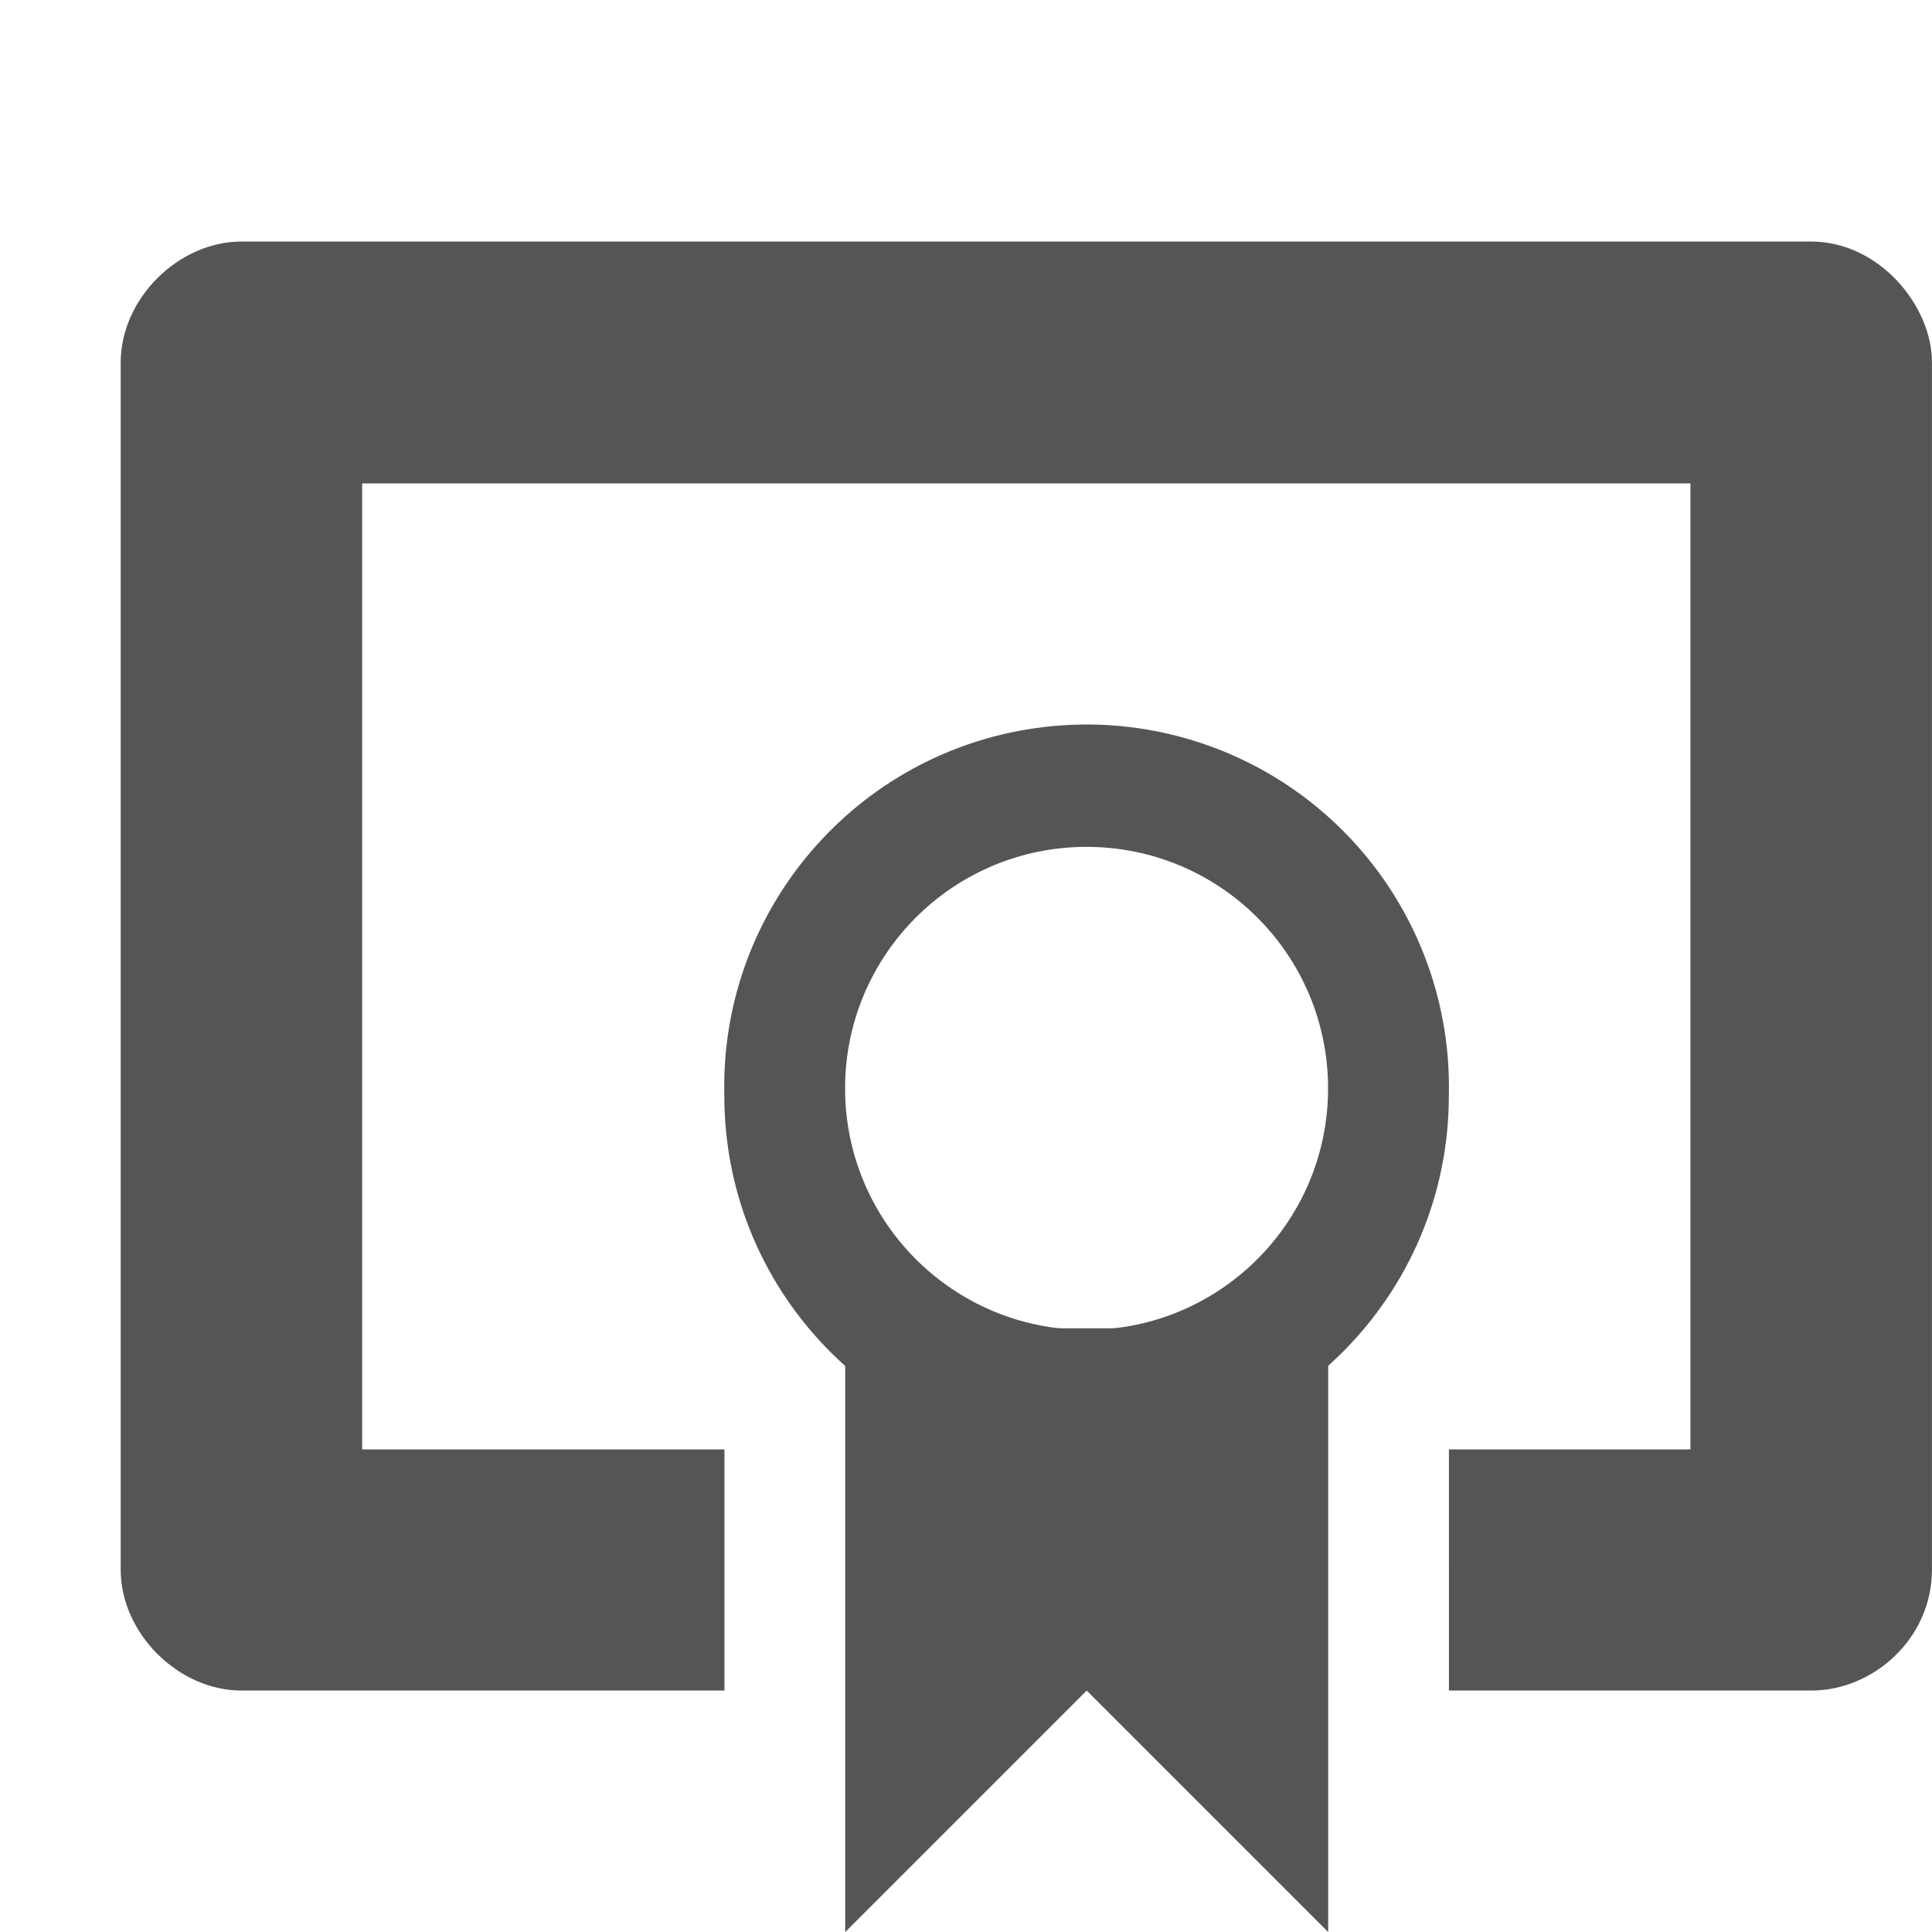
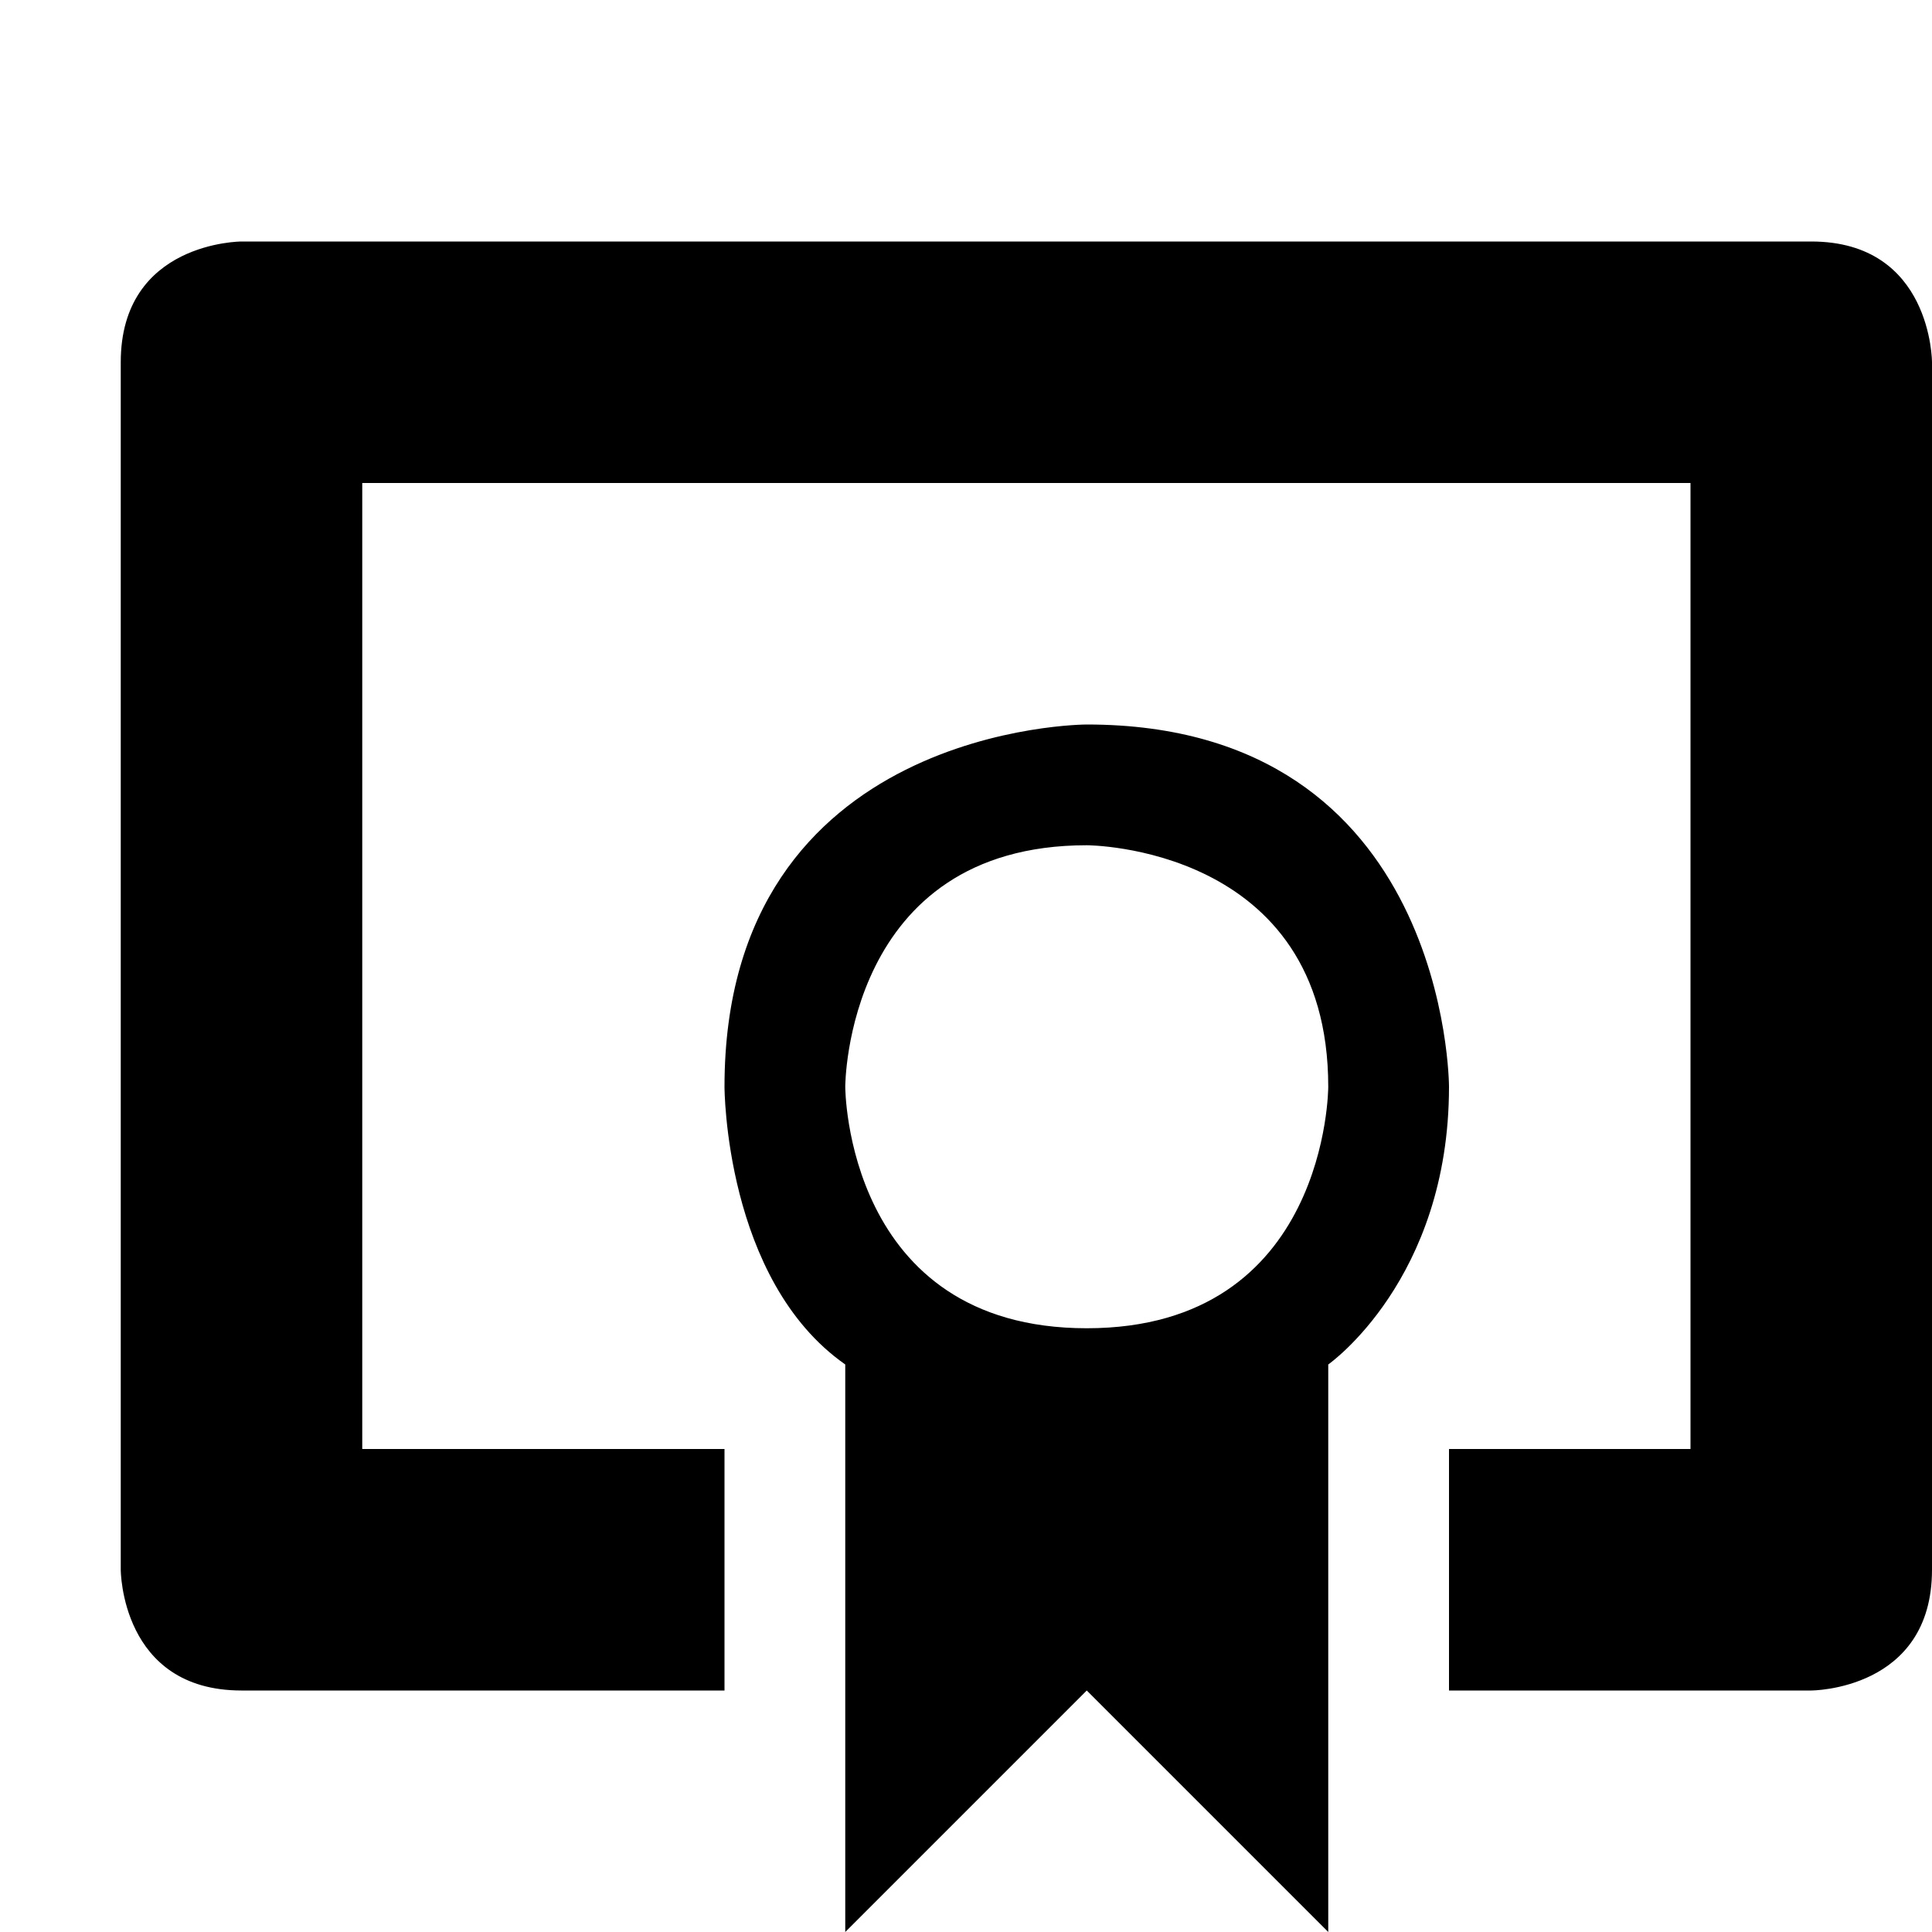
- <svg xmlns="http://www.w3.org/2000/svg" xmlns:ns1="http://www.openswatchbook.org/uri/2009/osb" height="16" id="svg7384" style="enable-background:new" version="1.1" width="16">
-   <defs id="defs7386">
-     <linearGradient id="linearGradient5606" ns1:paint="solid">
-       <stop id="stop5608" offset="0" style="stop-color:#000000;stop-opacity:1;" />
-     </linearGradient>
-     <filter color-interpolation-filters="sRGB" id="filter7554">
-       <feBlend id="feBlend7556" in2="BackgroundImage" mode="darken" />
-     </filter>
-   </defs>
-   <g id="layer9" style="display:inline" transform="translate(-725.0004,307.0034)" />
-   <g id="layer10" style="display:inline;filter:url(#filter7554)" transform="translate(-725.0004,307.0034)" />
-   <g id="layer1" style="display:inline" transform="translate(-484.0002,-309.9966)" />
-   <g id="layer14" style="display:inline" transform="translate(-725.0004,307.0034)">
-     <path d="m 727,-305.003 c -0.524,5e-5 -1,0.476 -1,1 l 0,10 c 5e-5,0.524 0.476,1 1,1 l 4,0 -2e-4,-1.997 -3,0 0,-8 11,0 0,8 -2,0 2e-4,1.997 3,0 c 0.519,0 1,-0.435 1,-1 l 0,-10 c 7.5e-4,-0.467 -0.437,-1 -1,-1 z" id="path1234-2" style="fill:#555555;fill-opacity:1;stroke:none" />
-     <path d="m 733.718,-300.99 a 3,3 0 0 0 -2.719,3.062 3,3 0 0 0 6,0 3,3 0 0 0 -3.281,-3.062 z m 0.281,1 c 1.105,0 2,0.895 2,2 0,1.105 -0.895,2 -2,2 -1.105,0 -2,-0.895 -2,-2 0,-1.105 0.895,-2 2,-2 z" id="path4136-5" style="fill:#555555;fill-opacity:1;fill-rule:nonzero;stroke:none" />
-     <path d="m 732,-296.003 0,5 1.2e-4,2e-5 2,-2 2,2 -1.3e-4,-2e-5 0,-5" id="path3655-4-1" style="fill:#555555;fill-opacity:1;fill-rule:evenodd;stroke:none" />
-   </g>
-   <g id="layer15" style="display:inline" transform="translate(-725.0004,307.0034)" />
-   <g id="g71291" style="display:inline" transform="translate(-725.0004,307.0034)" />
-   <g id="layer2" style="display:inline" transform="translate(-484.0002,-159.9966)" />
-   <g id="g6058" style="display:inline" transform="translate(-484.0002,-159.9966)" />
-   <g id="layer12" style="display:inline" transform="translate(-725.0004,307.0034)" />
+ <svg xmlns="http://www.w3.org/2000/svg" height="16" width="16">
+   <path d="m2 2s-1 0-1 1v10s0 1 1 1h4v-2h-3v-8h11v8h-2v2h3s1 0 1-1v-10s0-1-1-1zm7 4s-3 0-3 3c0 0 0 1.6 1 2.3v4.7l2-2 2 2v-4.7s1-.7 1-2.3c0 0 0-3-3-3zm0 1s2 0 2 2c0 0 0 2-2 2s-2-2-2-2 0-2 2-2z" />
</svg>
